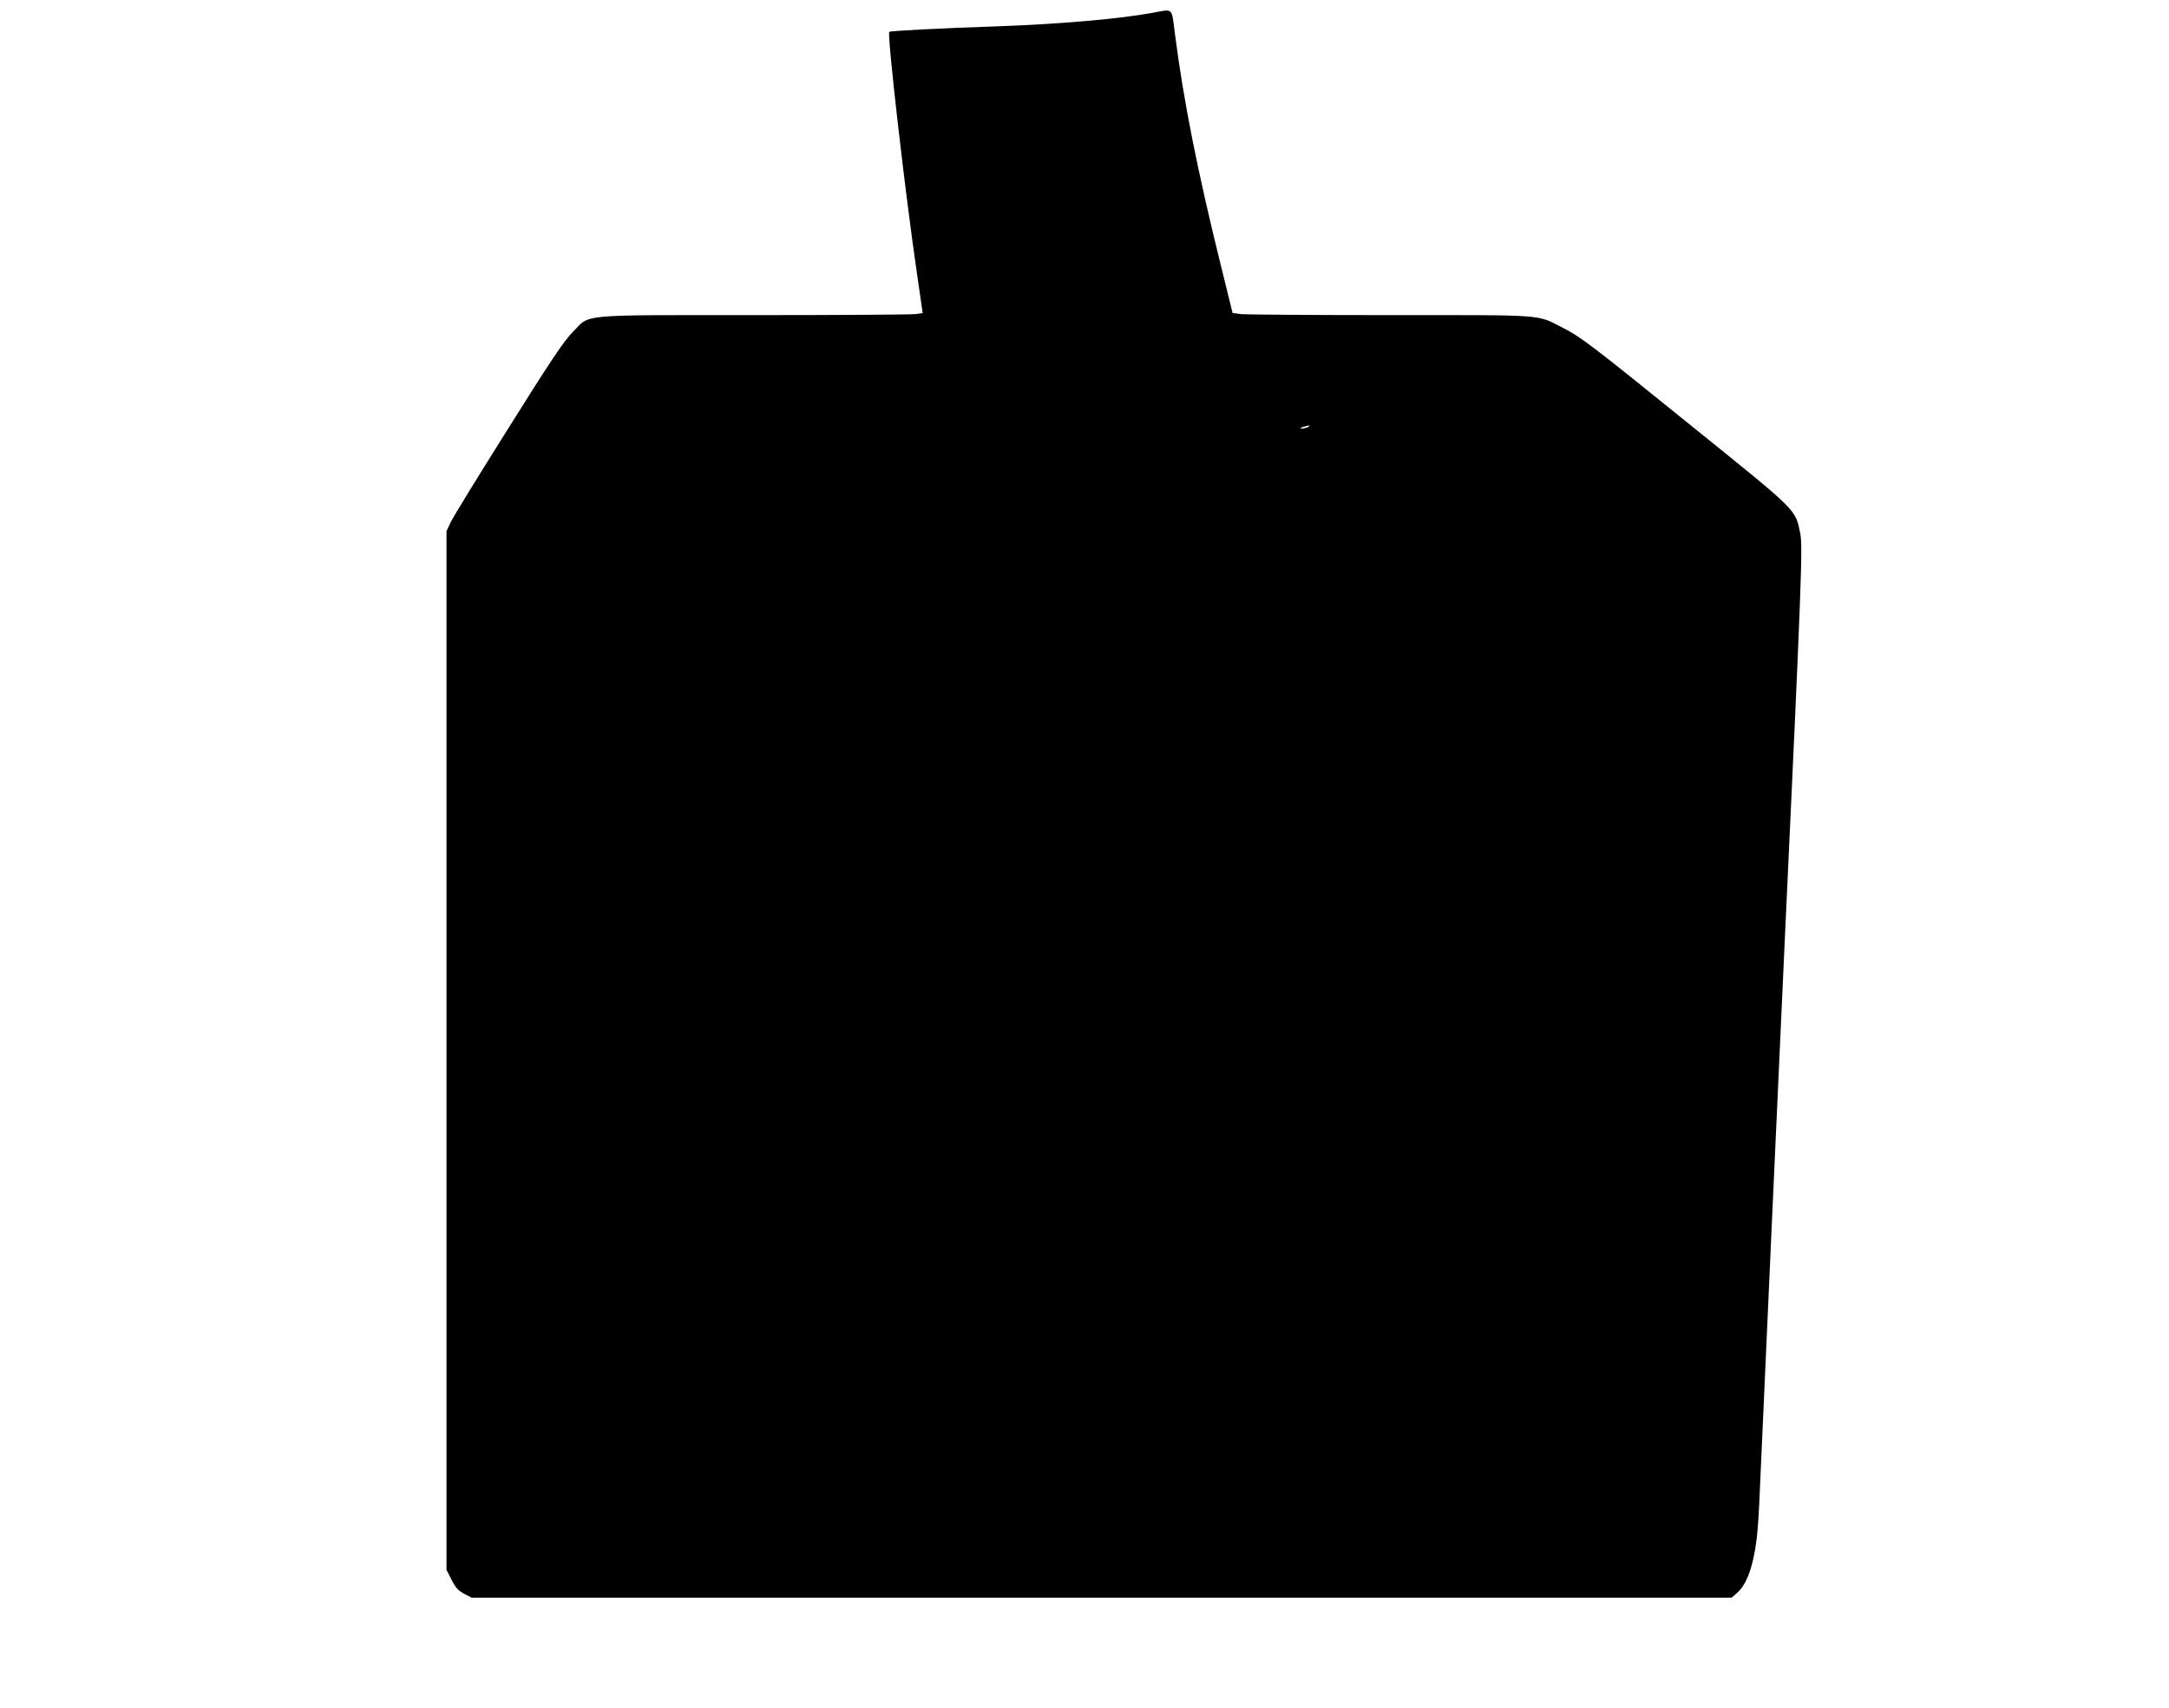
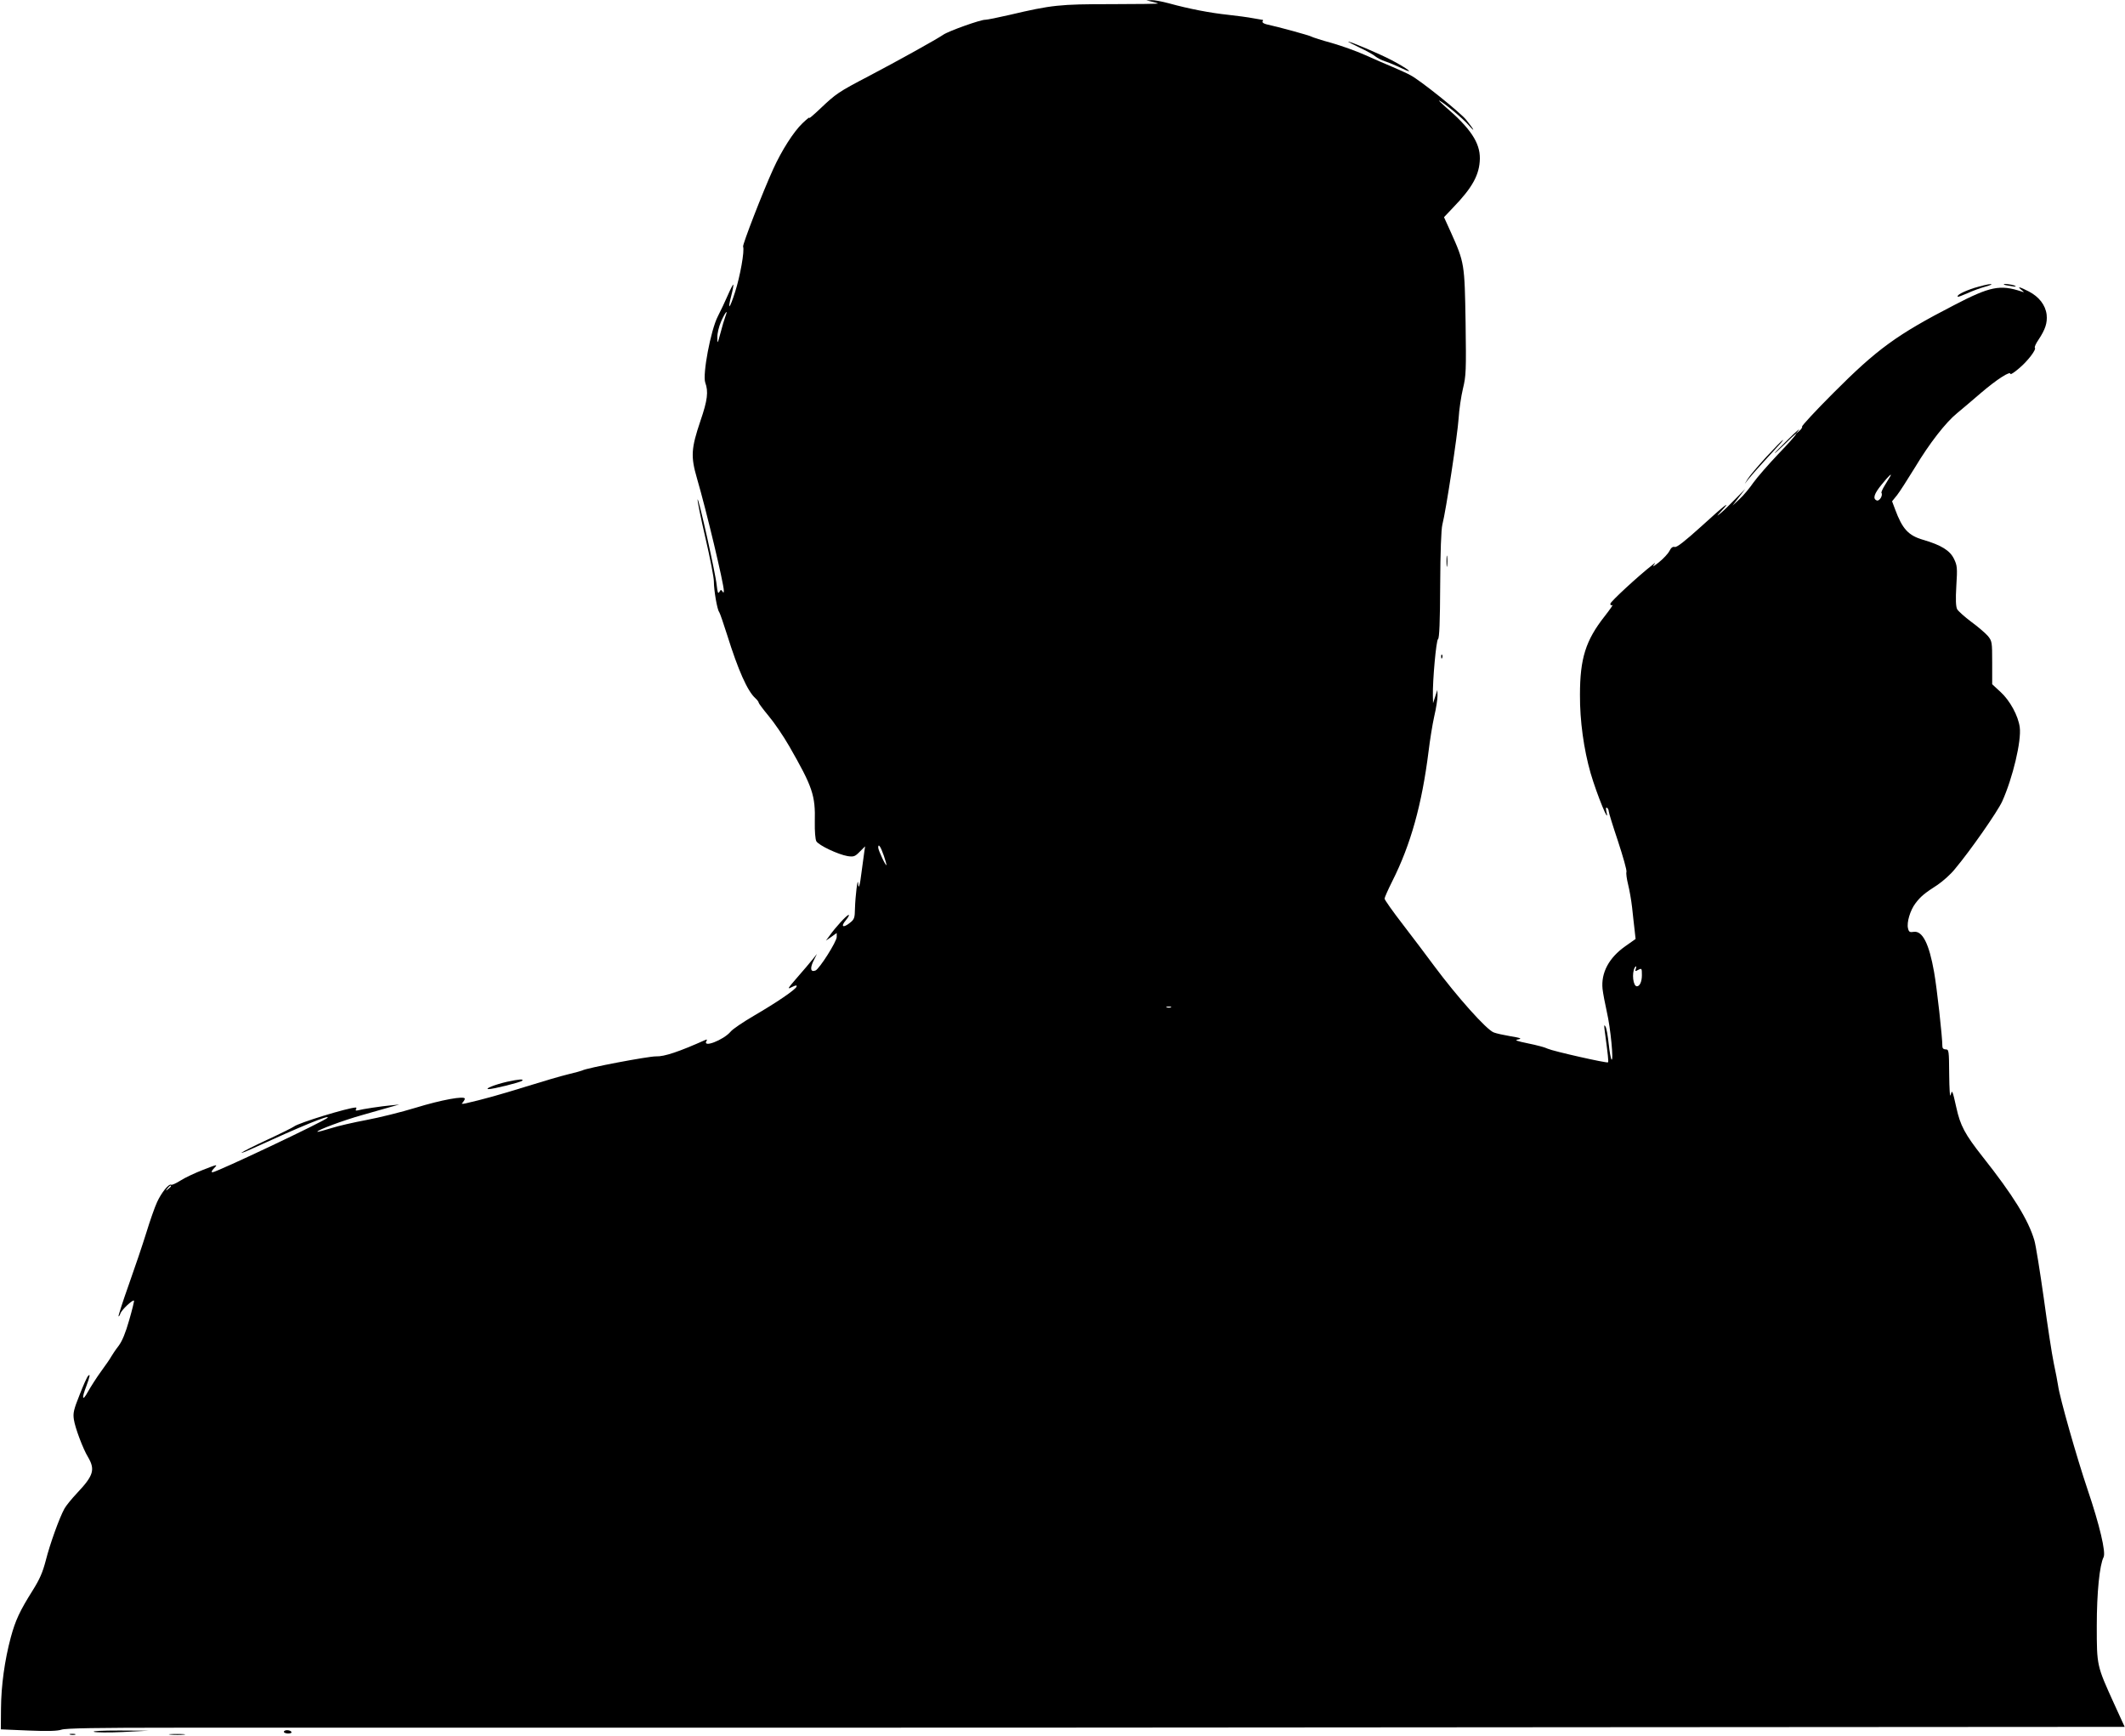
- <svg xmlns="http://www.w3.org/2000/svg" version="1.0" width="1280pt" height="1008pt" viewBox="0 0 1280 1008" preserveAspectRatio="xMidYMid meet">
-   <g transform="translate(0,1008) scale(0.1,-0.1)" fill="#000000" stroke="none">
-     <path d="M6805 10005 c-186 -35 -543 -67 -910 -80 -355 -12 -640 -27 -647 -33 -14 -13 95 -964 165 -1438 l32 -222 -44 -6 c-24 -3 -452 -6 -951 -6 -1050 0 -965 8 -1070 -100 -52 -52 -131 -170 -382 -571 -175 -278 -328 -527 -340 -555 l-23 -49 0 -3066 0 -3065 30 -59 c23 -46 40 -64 74 -82 l44 -23 3718 0 3718 0 34 30 c64 56 106 193 121 395 4 44 11 184 16 310 9 217 118 2618 140 3090 102 2178 109 2380 94 2456 -30 145 -9 124 -627 623 -608 492 -668 537 -772 590 -161 82 -86 76 -1019 76 -457 0 -854 3 -881 6 l-51 6 -67 272 c-141 569 -222 979 -273 1374 -21 162 -8 149 -129 127z m915 -2445 c-8 -5 -24 -9 -35 -9 -16 1 -16 2 5 9 35 11 48 11 30 0z" />
+ <svg xmlns="http://www.w3.org/2000/svg" version="1.0" width="1280pt" height="1045pt" viewBox="0 0 1280 1045" preserveAspectRatio="xMidYMid meet">
+   <g transform="translate(0,1045) scale(0.1,-0.1)" fill="#000000" stroke="none">
+     <path d="M6938 10440 c18 -4 35 -9 37 -11 2 -2 -126 -4 -283 -4 -310 0 -357 -5 -612 -65 -69 -16 -134 -29 -145 -29 -28 1 -221 -68 -253 -90 -39 -27 -273 -157 -450 -250 -182 -95 -196 -105 -291 -195 -41 -39 -71 -64 -66 -56 4 8 -15 -7 -42 -33 -53 -51 -124 -162 -175 -274 -64 -140 -186 -456 -182 -468 10 -24 -18 -180 -48 -273 -33 -104 -48 -118 -23 -22 9 34 14 64 12 66 -2 2 -17 -27 -33 -64 -16 -37 -43 -94 -60 -127 -43 -83 -93 -350 -76 -399 20 -54 14 -106 -29 -231 -56 -166 -59 -214 -21 -345 57 -195 162 -636 162 -677 0 -14 -2 -15 -9 -4 -7 11 -10 10 -18 -4 -8 -13 -11 -3 -16 41 -7 72 -110 531 -115 516 -2 -7 19 -110 47 -231 28 -120 51 -238 51 -262 0 -55 20 -171 32 -185 5 -7 26 -69 48 -138 66 -211 122 -338 170 -381 11 -10 20 -22 20 -27 0 -4 27 -40 60 -80 33 -39 89 -121 124 -182 141 -246 158 -296 154 -456 -1 -56 3 -104 9 -116 14 -25 131 -80 189 -90 36 -5 44 -3 73 27 l32 32 -5 -34 c-3 -19 -10 -72 -16 -118 -10 -85 -19 -114 -21 -70 -3 38 -17 -80 -19 -151 -1 -59 -4 -67 -31 -88 -41 -33 -57 -23 -24 16 15 18 22 32 17 32 -11 0 -79 -74 -115 -125 l-22 -30 33 23 32 23 0 -24 c0 -28 -105 -193 -128 -202 -29 -11 -34 12 -13 56 l22 44 -28 -35 c-15 -19 -57 -68 -92 -108 -57 -66 -61 -72 -32 -57 25 12 32 13 29 3 -6 -18 -119 -95 -258 -176 -63 -37 -126 -79 -139 -95 -43 -51 -173 -101 -145 -55 5 7 2 9 -7 5 -159 -71 -248 -101 -297 -99 -45 1 -421 -70 -445 -85 -4 -2 -42 -13 -85 -23 -42 -10 -158 -44 -257 -75 -158 -49 -255 -76 -360 -100 -24 -5 -28 -4 -17 6 6 7 12 17 12 22 0 19 -142 -7 -295 -54 -88 -27 -222 -60 -297 -74 -75 -14 -172 -36 -215 -50 -42 -13 -79 -23 -81 -21 -7 8 156 69 271 101 67 19 145 41 172 49 l50 14 -50 -5 c-56 -5 -170 -22 -199 -30 -12 -3 -16 -1 -12 6 4 6 4 11 -1 11 -46 -1 -347 -93 -373 -115 -8 -6 -80 -42 -160 -79 -80 -37 -149 -72 -155 -78 -5 -5 26 7 70 27 286 131 461 203 449 184 -10 -17 -670 -329 -694 -329 -9 0 -5 9 10 25 23 24 21 24 -66 -10 -49 -19 -111 -48 -137 -65 -27 -17 -52 -28 -56 -25 -14 8 -59 -48 -85 -105 -14 -30 -43 -113 -65 -185 -22 -71 -70 -213 -106 -314 -36 -101 -63 -186 -61 -188 2 -3 7 5 11 16 6 21 74 85 82 78 2 -3 -11 -56 -29 -118 -22 -77 -42 -126 -64 -155 -18 -23 -37 -52 -44 -64 -6 -12 -34 -52 -61 -89 -27 -37 -62 -92 -79 -122 -34 -62 -40 -44 -10 33 22 59 25 77 11 62 -6 -5 -29 -56 -51 -113 -36 -90 -41 -111 -35 -150 7 -49 55 -177 85 -226 44 -75 34 -111 -64 -215 -34 -36 -69 -79 -78 -96 -30 -54 -87 -212 -112 -311 -19 -73 -37 -114 -79 -181 -78 -124 -104 -180 -132 -283 -37 -138 -58 -290 -59 -429 l-1 -125 165 -7 c118 -5 175 -3 200 5 26 9 210 12 695 12 363 0 1018 0 1455 0 2911 0 4326 0 7121 3 l3157 2 -64 140 c-104 229 -104 227 -104 468 0 202 17 367 41 414 15 28 -24 194 -96 406 -66 195 -168 554 -178 627 -3 22 -15 83 -26 135 -11 52 -38 228 -60 390 -23 162 -48 320 -57 350 -36 123 -129 273 -312 504 -107 136 -134 187 -158 296 -23 104 -26 110 -34 75 -5 -17 -8 36 -9 123 -1 145 -2 152 -21 152 -13 0 -20 7 -20 18 0 57 -33 353 -50 448 -30 171 -70 249 -122 242 -24 -4 -30 -1 -35 21 -9 35 13 109 45 151 31 41 55 61 133 111 31 21 79 63 105 96 94 112 256 345 284 406 64 142 117 365 106 447 -9 69 -59 161 -116 213 l-50 46 0 130 c0 125 -1 130 -26 161 -15 17 -60 56 -100 85 -40 30 -78 64 -85 76 -8 16 -10 57 -5 141 7 108 5 123 -14 162 -24 50 -76 83 -186 115 -89 26 -125 65 -169 184 l-18 48 30 37 c16 20 64 96 108 167 87 145 185 271 254 327 25 21 91 76 145 123 95 81 176 133 176 113 0 -6 23 9 51 33 53 44 107 115 96 125 -3 4 6 25 22 48 41 62 54 101 49 151 -7 58 -46 108 -108 140 -57 29 -72 32 -44 9 19 -15 19 -16 -1 -9 -128 42 -188 30 -405 -83 -345 -178 -463 -264 -728 -530 -106 -106 -190 -197 -187 -201 2 -5 -5 -17 -18 -27 l-22 -19 20 25 c10 14 -18 -11 -63 -55 -45 -44 -82 -82 -82 -84 0 -3 29 24 65 59 107 106 73 56 -44 -65 -59 -62 -126 -139 -149 -171 -22 -32 -59 -77 -83 -99 l-43 -40 38 50 38 50 -59 -60 c-32 -33 -71 -71 -88 -85 -27 -22 -27 -21 4 13 66 71 21 37 -121 -93 -100 -90 -148 -128 -160 -124 -12 3 -22 -4 -32 -24 -8 -16 -36 -46 -63 -68 -26 -21 -41 -30 -33 -19 14 19 14 19 -5 4 -85 -66 -255 -223 -255 -235 0 -9 5 -12 12 -8 7 4 -14 -26 -46 -67 -115 -146 -149 -255 -149 -474 -1 -155 23 -328 64 -471 38 -130 118 -325 95 -231 -4 19 -3 26 4 22 5 -3 10 -13 10 -20 0 -8 25 -89 56 -181 30 -92 54 -175 51 -185 -3 -9 2 -44 10 -76 8 -32 19 -94 24 -138 5 -44 11 -105 15 -135 l6 -55 -61 -43 c-100 -70 -148 -161 -138 -258 3 -27 15 -89 26 -139 22 -94 42 -300 28 -286 -4 4 -12 47 -17 94 -5 48 -13 94 -19 104 -8 14 -9 10 -6 -17 21 -155 25 -194 21 -198 -7 -6 -330 67 -363 82 -15 8 -68 22 -118 32 -73 15 -84 20 -60 24 24 5 16 9 -45 19 -41 7 -87 17 -102 23 -44 16 -222 216 -361 403 -40 55 -124 165 -185 245 -62 80 -112 151 -112 158 0 7 21 54 46 104 112 222 179 464 219 783 8 66 23 161 34 210 12 50 20 106 20 125 l-1 35 -13 -40 -13 -40 -1 45 c-2 92 20 335 31 341 8 5 12 105 13 326 1 201 6 335 13 363 22 85 92 545 98 640 3 52 15 133 26 179 19 78 20 108 16 400 -6 353 -6 358 -90 545 l-40 88 54 57 c118 122 160 199 162 296 1 96 -57 183 -209 313 -27 24 -43 40 -35 36 31 -15 141 -107 176 -147 44 -51 34 -29 -14 31 -35 44 -278 239 -336 269 -17 10 -65 31 -106 49 -41 17 -117 50 -168 73 -51 23 -141 55 -200 72 -59 16 -115 34 -124 39 -15 8 -193 57 -271 74 -15 4 -25 11 -22 16 3 6 4 10 2 10 -2 0 -29 5 -58 10 -30 6 -99 15 -153 21 -104 11 -232 35 -355 69 -41 11 -88 20 -105 19 l-31 -1 33 -8z m-2569 -1897 c-6 -16 -19 -59 -29 -98 -18 -67 -19 -68 -19 -28 -1 24 9 66 23 98 25 56 44 78 25 28z m7015 -965 c-4 -7 -18 -30 -31 -51 -13 -21 -22 -41 -20 -45 10 -15 -12 -52 -28 -46 -26 10 -17 40 31 98 42 52 65 73 48 44z m-6060 -2282 c9 -27 16 -52 16 -55 -2 -14 -49 86 -50 104 0 29 15 6 34 -49z m4529 -682 c-5 -14 -3 -15 15 -5 21 11 22 10 22 -32 0 -39 -13 -67 -30 -67 -23 0 -32 79 -13 113 8 13 12 7 6 -9z m-2800 -231 c-7 -2 -19 -2 -25 0 -7 3 -2 5 12 5 14 0 19 -2 13 -5z m-6023 -1077 c0 -2 -8 -10 -17 -17 -16 -13 -17 -12 -4 4 13 16 21 21 21 13z" />
+     <path d="M8190 10163 c41 -19 84 -43 95 -53 11 -9 38 -23 60 -30 22 -7 67 -26 100 -42 85 -41 33 0 -65 51 -71 37 -247 112 -259 110 -3 0 28 -16 69 -36z" />
+     <path d="M11892 8716 c-67 -22 -108 -44 -99 -53 2 -2 28 8 58 21 30 14 79 32 109 40 30 8 44 15 30 15 -14 0 -58 -11 -98 -23z" />
+     <path d="M12071 8736 c2 -2 22 -6 44 -9 28 -5 34 -4 20 3 -19 8 -73 14 -64 6z" />
+     <path d="M10639 7698 c-52 -57 -102 -116 -112 -133 l-18 -30 23 30 c13 16 52 61 88 100 113 123 124 135 119 135 -3 0 -48 -46 -100 -102z" />
+     <path d="M8713 7070 c0 -30 2 -43 4 -27 2 15 2 39 0 55 -2 15 -4 2 -4 -28z" />
+     <path d="M8681 6494 c0 -11 3 -14 6 -6 3 7 2 16 -1 19 -3 4 -6 -2 -5 -13z" />
+     <path d="M3054 3935 c-70 -16 -139 -43 -111 -44 25 -1 190 40 202 50 12 12 -17 10 -91 -6z" />
+     <path d="M566 20 c11 -4 90 -5 175 -1 l154 8 -175 1 c-105 0 -167 -3 -154 -8z" />
+     <path d="M1710 20 c0 -5 12 -10 26 -10 14 0 23 4 19 10 -3 6 -15 10 -26 10 -10 0 -19 -4 -19 -10z" />
+     <path d="M423 3 c9 -2 23 -2 30 0 6 3 -1 5 -18 5 -16 0 -22 -2 -12 -5z" />
+     <path d="M1028 3 c23 -2 59 -2 80 0 20 2 1 4 -43 4 -44 0 -61 -2 -37 -4z" />
  </g>
</svg>
